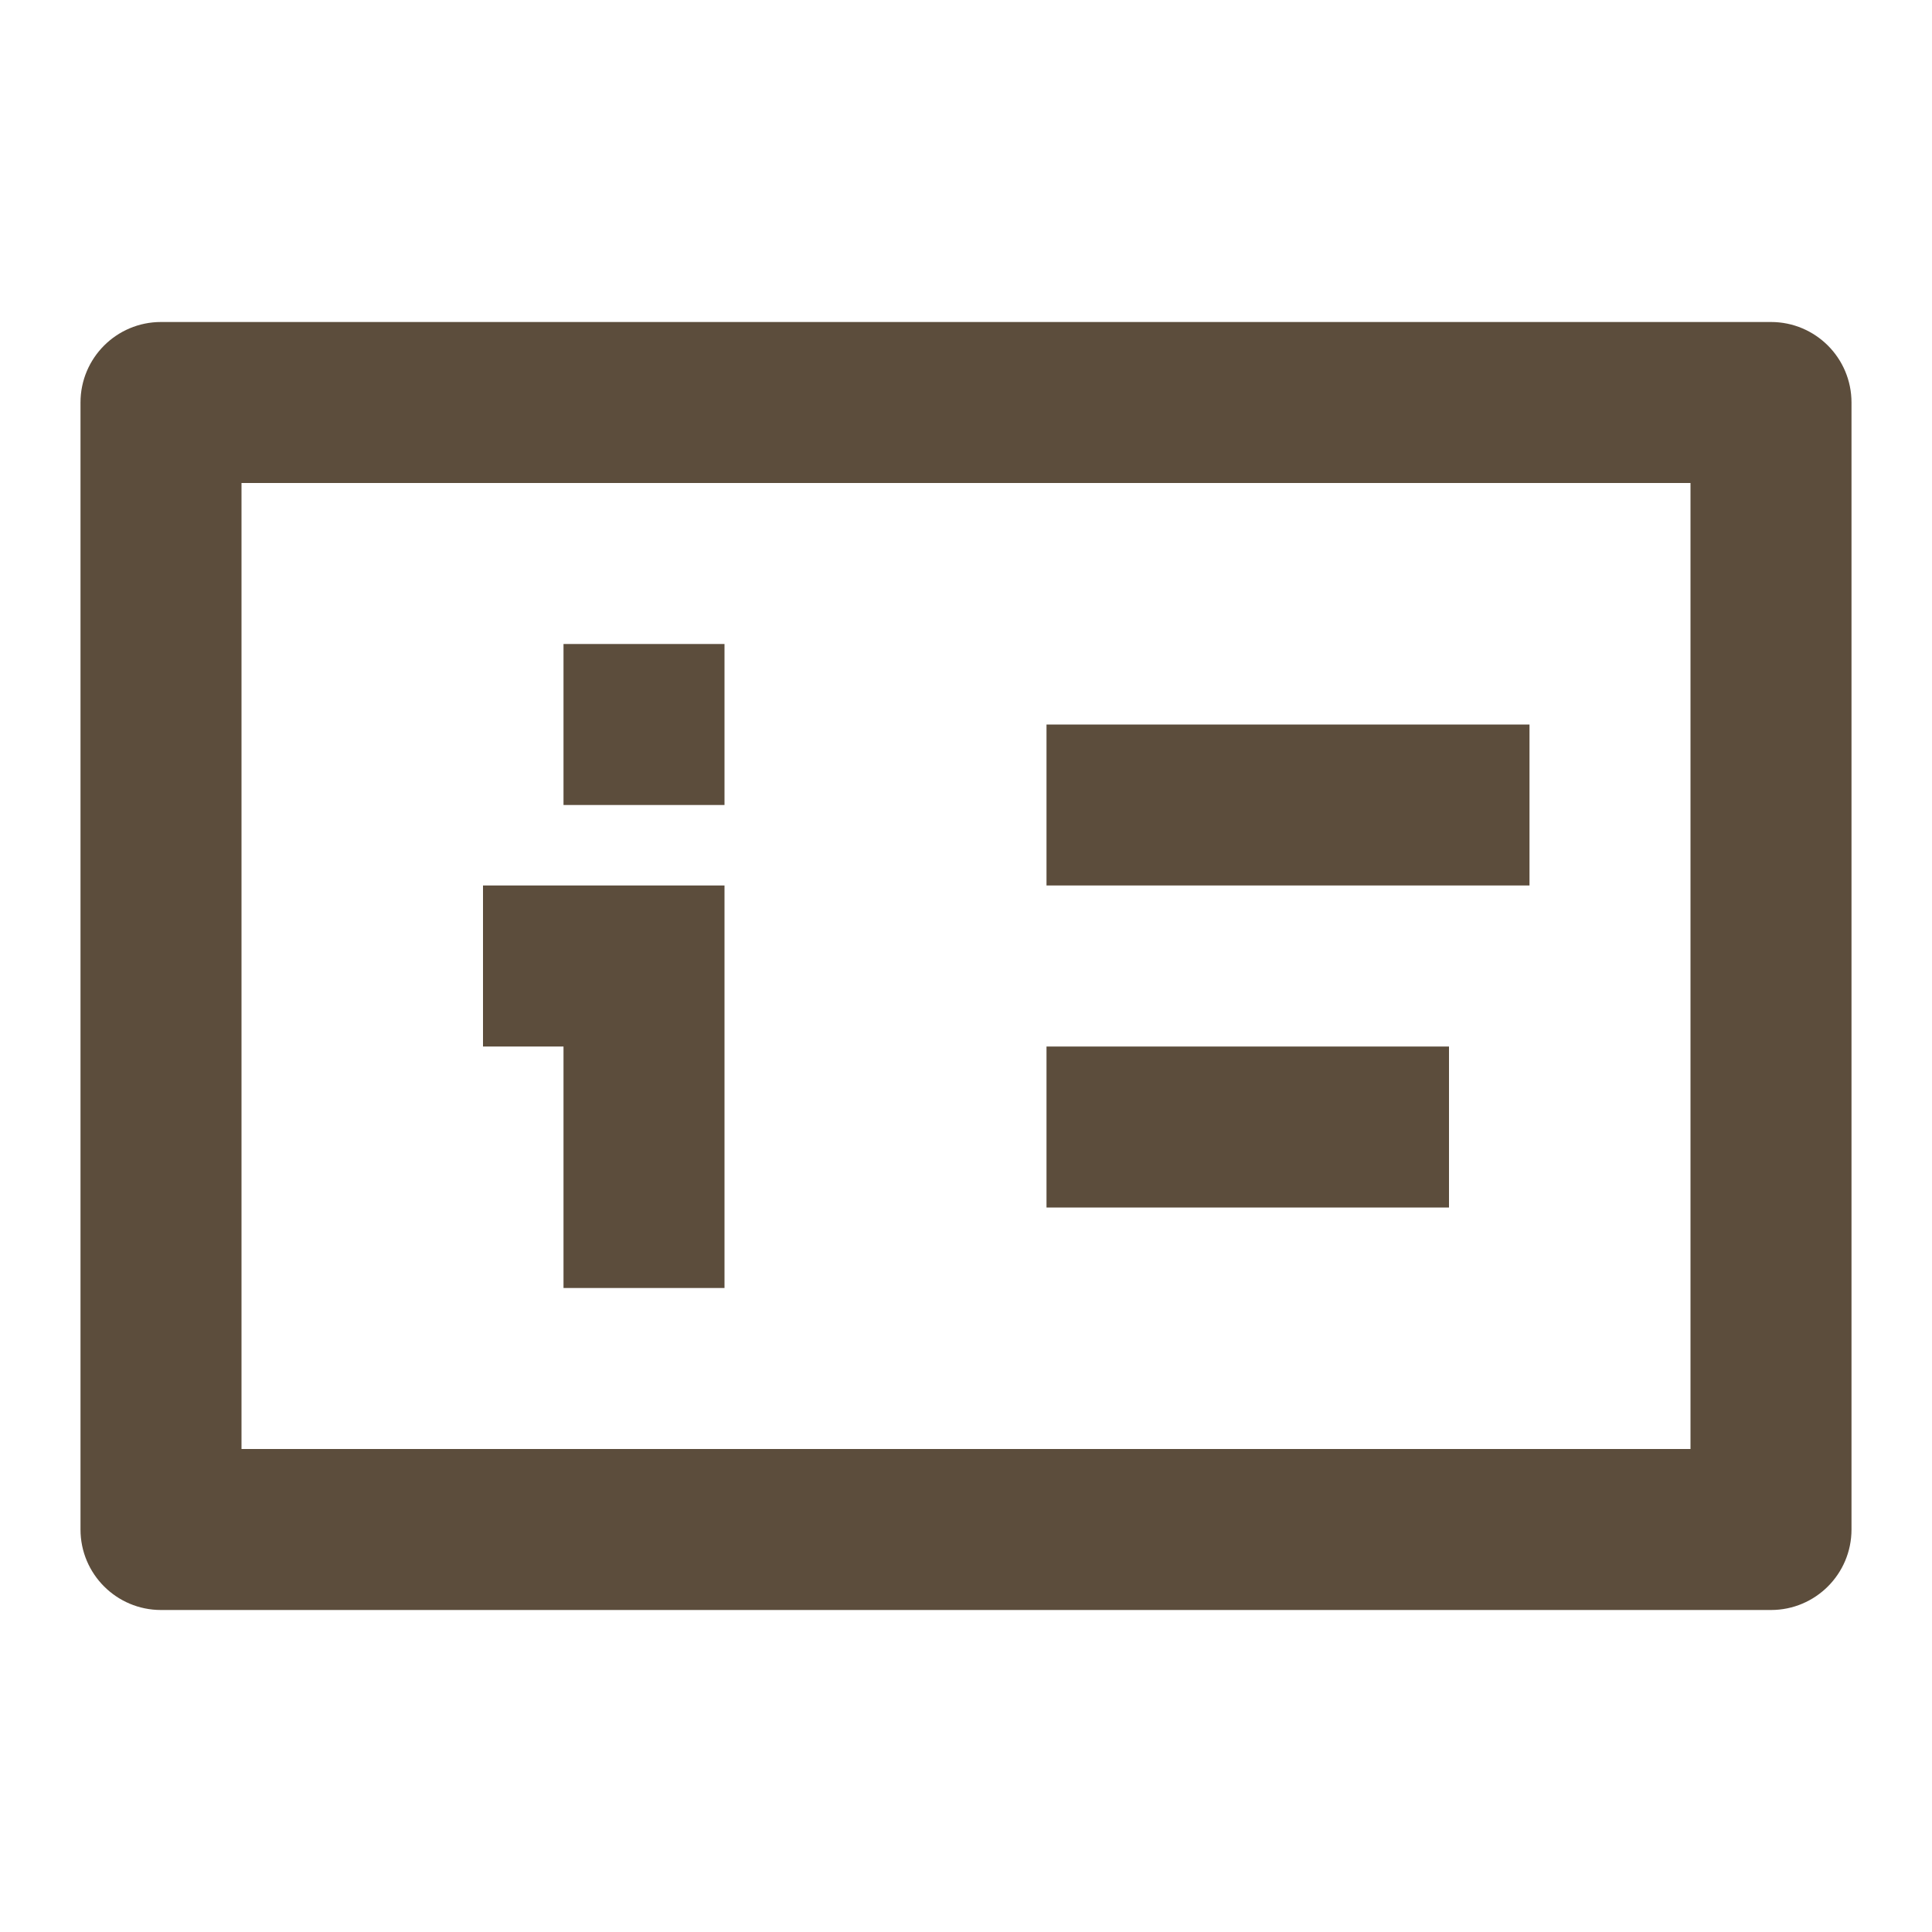
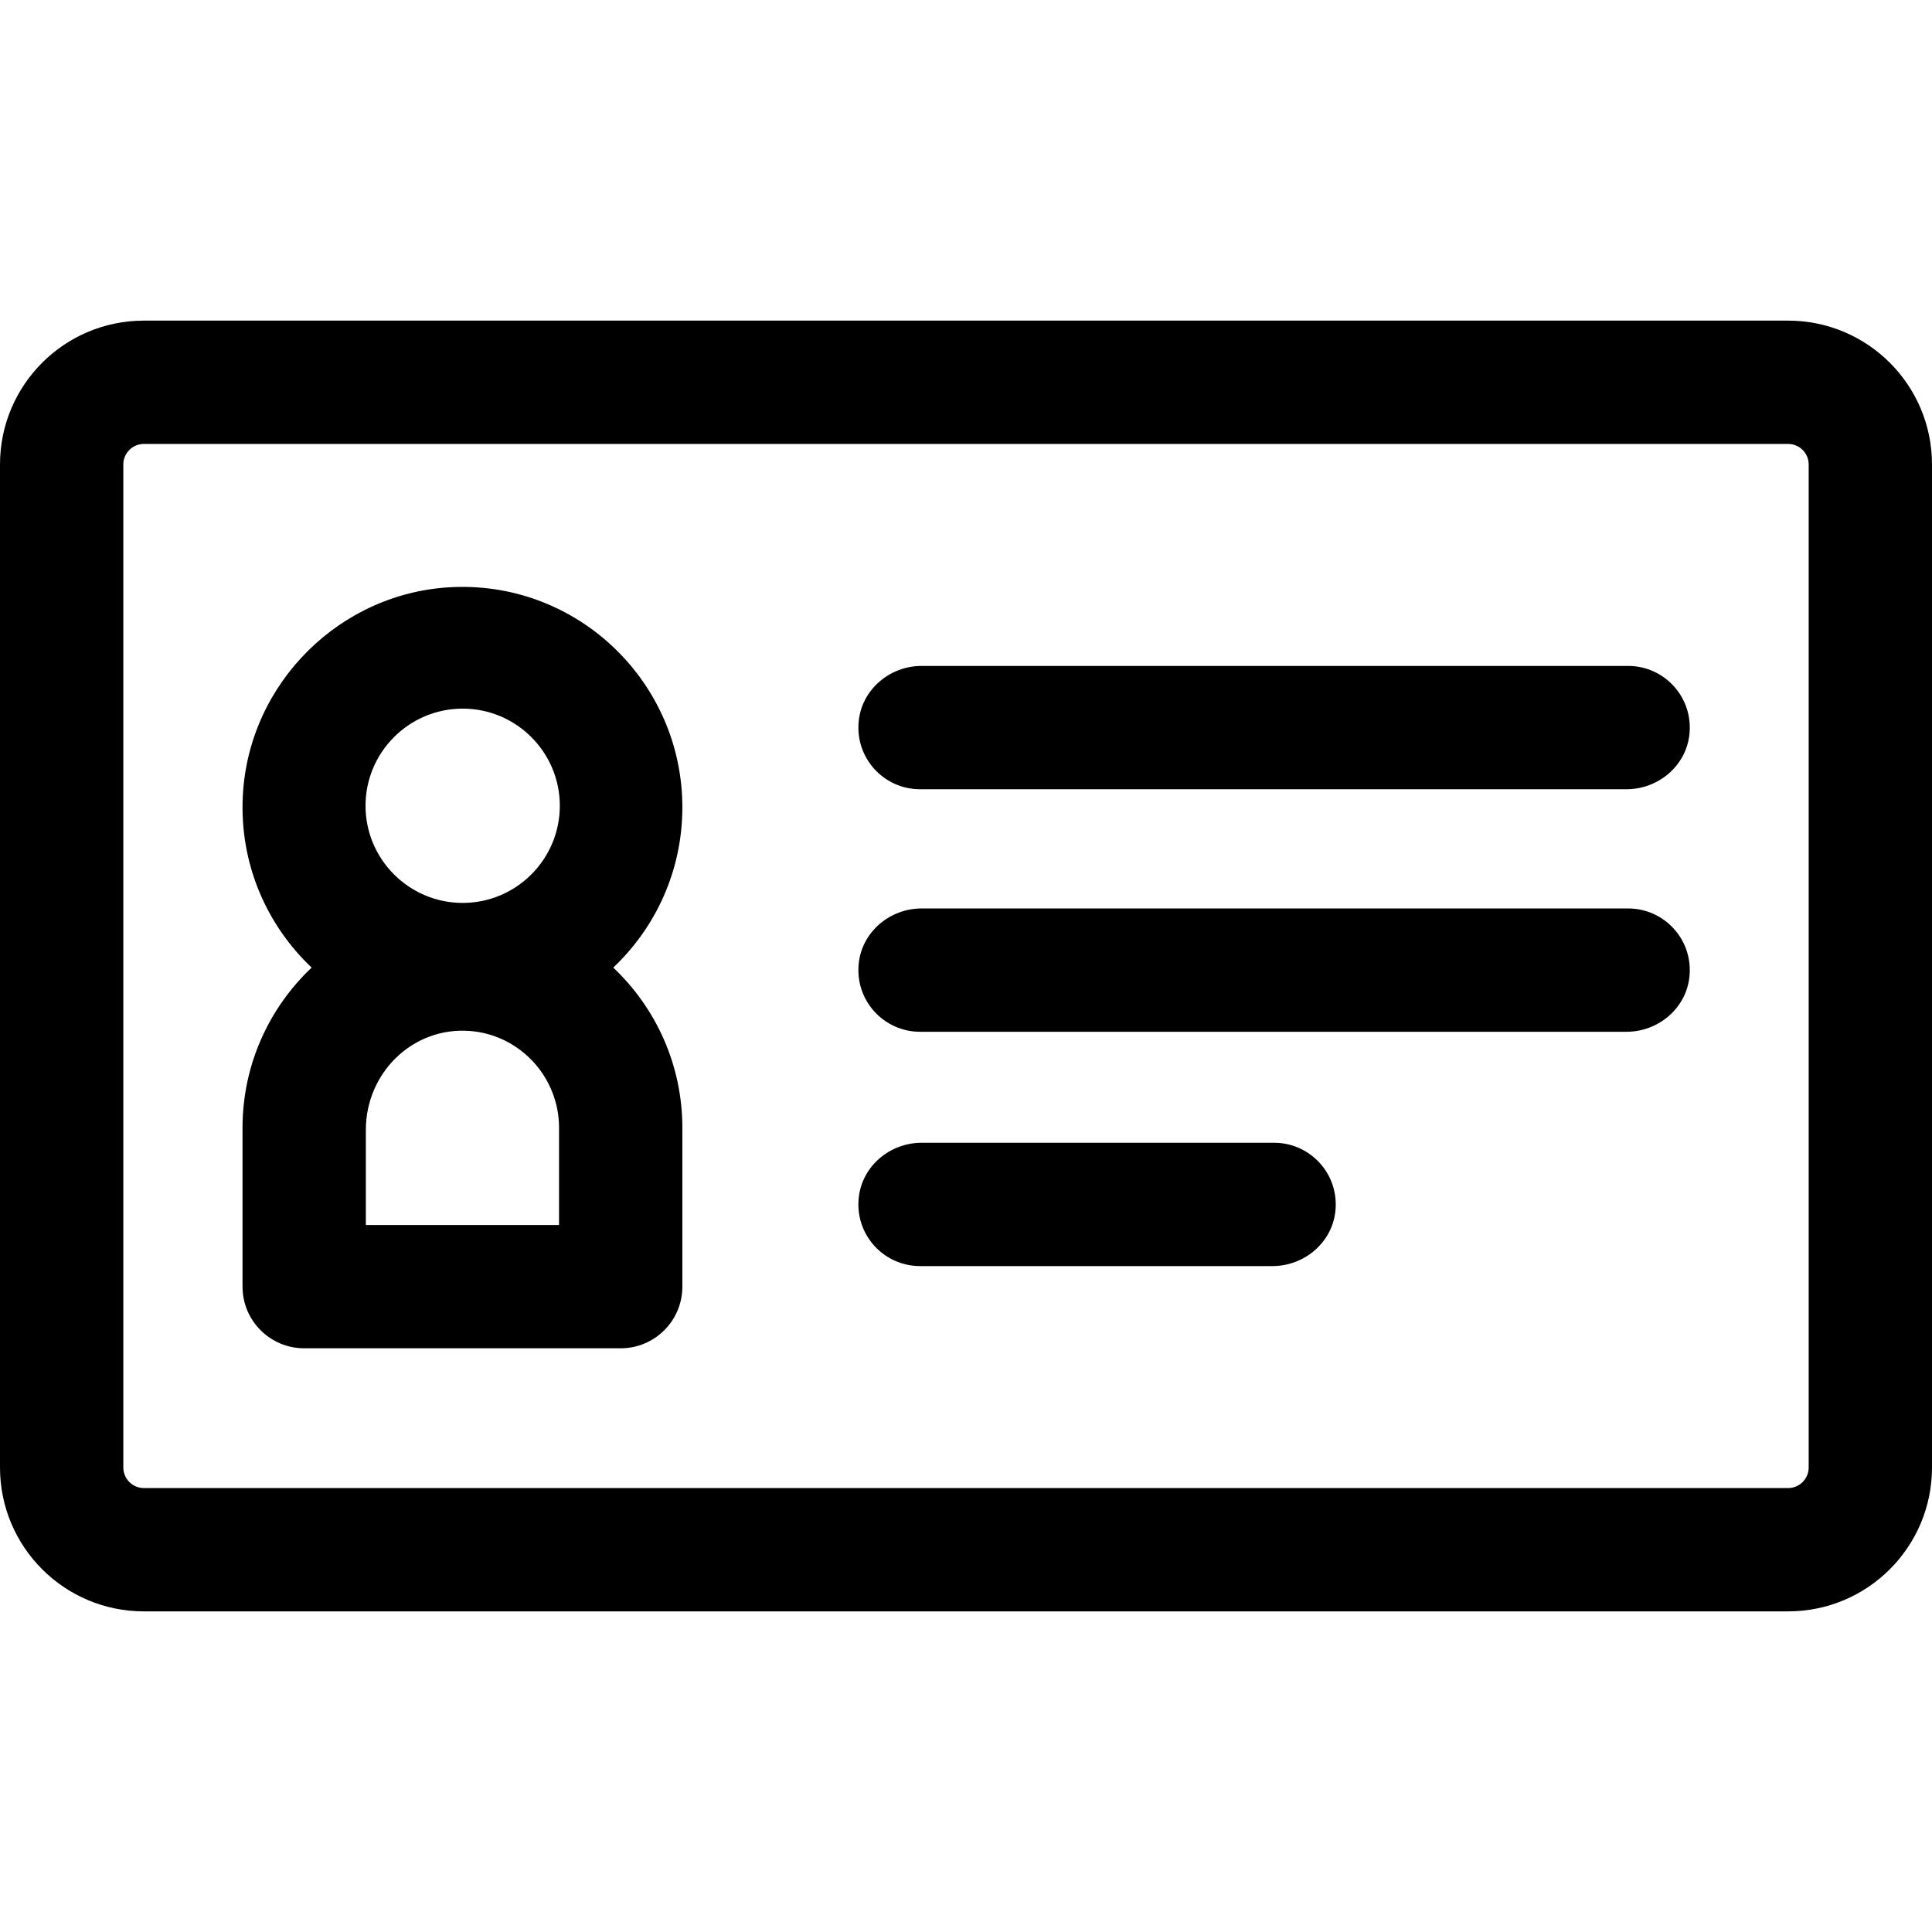
- <svg xmlns="http://www.w3.org/2000/svg" width="24" height="24" viewBox="0 0 24 24">
-   <path fill="#5c4d3c" d="M3 6h18v12H3zM2 4a1 1 0 0 0-1 1v14a1 1 0 0 0 1 1h20a1 1 0 0 0 1-1V5a1 1 0 0 0-1-1zm11 5h6v2h-6zm5 4h-5v2h5zM6 13h1v3h2v-5H6zm3-5H7v2h2z" />
+ <svg xmlns="http://www.w3.org/2000/svg" fill="#000000" height="256px" width="256px" version="1.1" id="Layer_1" viewBox="0 0 512 512" xml:space="preserve">
+   <g id="SVGRepo_bgCarrier" stroke-width="0" />
+   <g id="SVGRepo_tracerCarrier" stroke-linecap="round" stroke-linejoin="round" />
+   <g id="SVGRepo_iconCarrier">
+     <g>
+       <g>
+         <path d="M473.872,84.97H38.128C17.07,84.97,0,102.041,0,123.098v265.804c0,21.057,17.07,38.128,38.128,38.128h435.745 c21.057,0,38.128-17.07,38.128-38.128V123.098C512,102.041,494.93,84.97,473.872,84.97z M479.319,388.902 c0,3.008-2.439,5.447-5.447,5.447H38.128c-3.008,0-5.447-2.439-5.447-5.447V123.098c0-3.008,2.439-5.447,5.447-5.447h435.745 c3.008,0,5.447,2.439,5.447,5.447V388.902z" />
+       </g>
+     </g>
+     <g>
+       <g>
+         <path d="M431.47,176.477H244.25c-8.388,0-15.747,6.145-16.667,14.482c-1.087,9.857,6.602,18.199,16.238,18.199h187.22 c8.388,0,15.747-6.145,16.667-14.482C448.795,184.819,441.107,176.477,431.47,176.477z" />
+       </g>
+     </g>
+     <g>
+       <g>
+         <path d="M431.47,240.749H244.25c-8.388,0-15.747,6.145-16.667,14.482c-1.087,9.857,6.602,18.199,16.238,18.199h187.22 c8.388,0,15.747-6.145,16.667-14.482C448.795,249.091,441.107,240.749,431.47,240.749z" />
+       </g>
+     </g>
+     <g>
+       <g>
+         <path d="M337.646,302.843H244.25c-8.388,0-15.747,6.145-16.667,14.482c-1.087,9.857,6.602,18.199,16.238,18.199h93.395 c8.388,0,15.747-6.145,16.667-14.482C354.971,311.185,347.282,302.843,337.646,302.843z" />
+       </g>
+     </g>
+     <g>
+       <g>
+         <path d="M162.52,256.423c11.264-10.659,18.314-25.748,18.314-42.464c0-32.982-27.404-59.669-60.585-58.38 c-29.954,1.163-54.378,25.406-55.9,55.344c-0.911,17.92,6.295,34.198,18.237,45.499c-11.264,10.661-18.314,25.748-18.314,42.464 v42.084c0,9.024,7.316,16.34,16.34,16.34h83.881c9.024,0,16.34-7.316,16.34-16.34v-42.084 C180.834,282.17,173.784,267.082,162.52,256.423z M148.153,324.63h-51.2v-25.181c0-15.108,12.373-27.323,27.442-26.241 c13.26,0.952,23.758,12.106,23.758,25.677V324.63z M122.614,239.281c-14.195,0-25.744-11.549-25.744-25.744 s11.548-25.744,25.744-25.744c14.195,0,25.744,11.549,25.744,25.744S136.81,239.281,122.614,239.281z" />
+       </g>
+     </g>
+   </g>
</svg>
